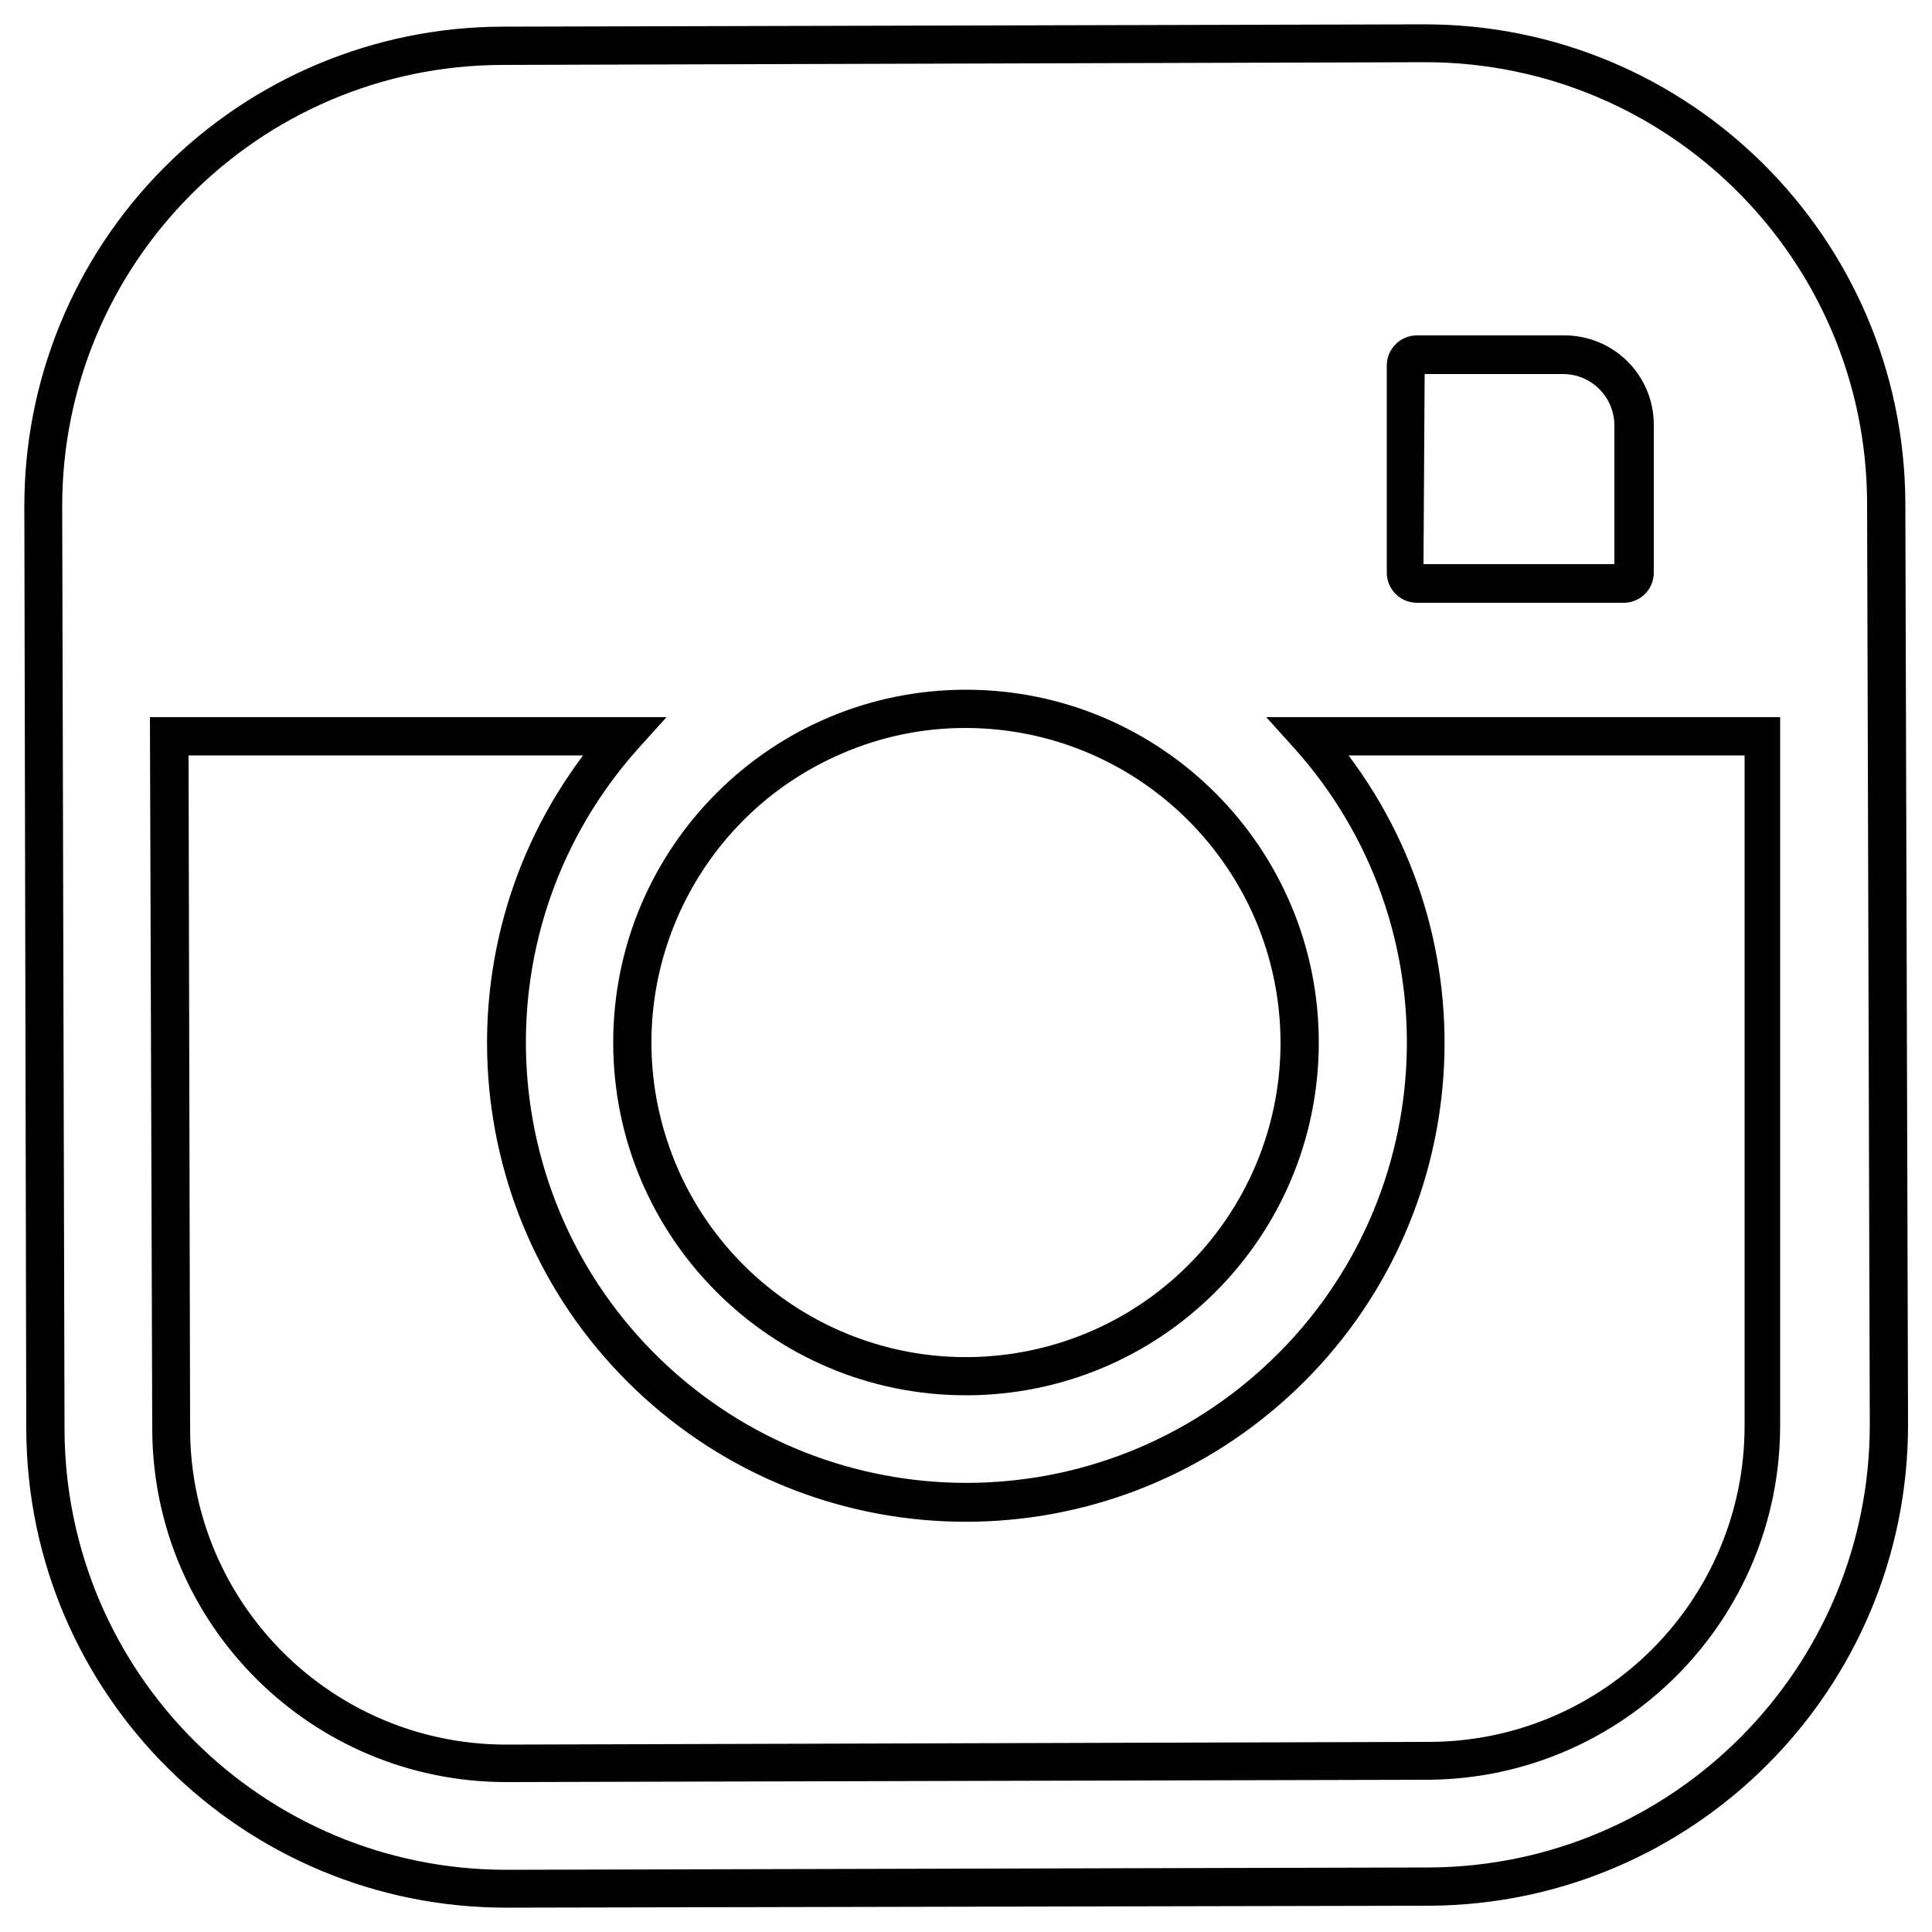
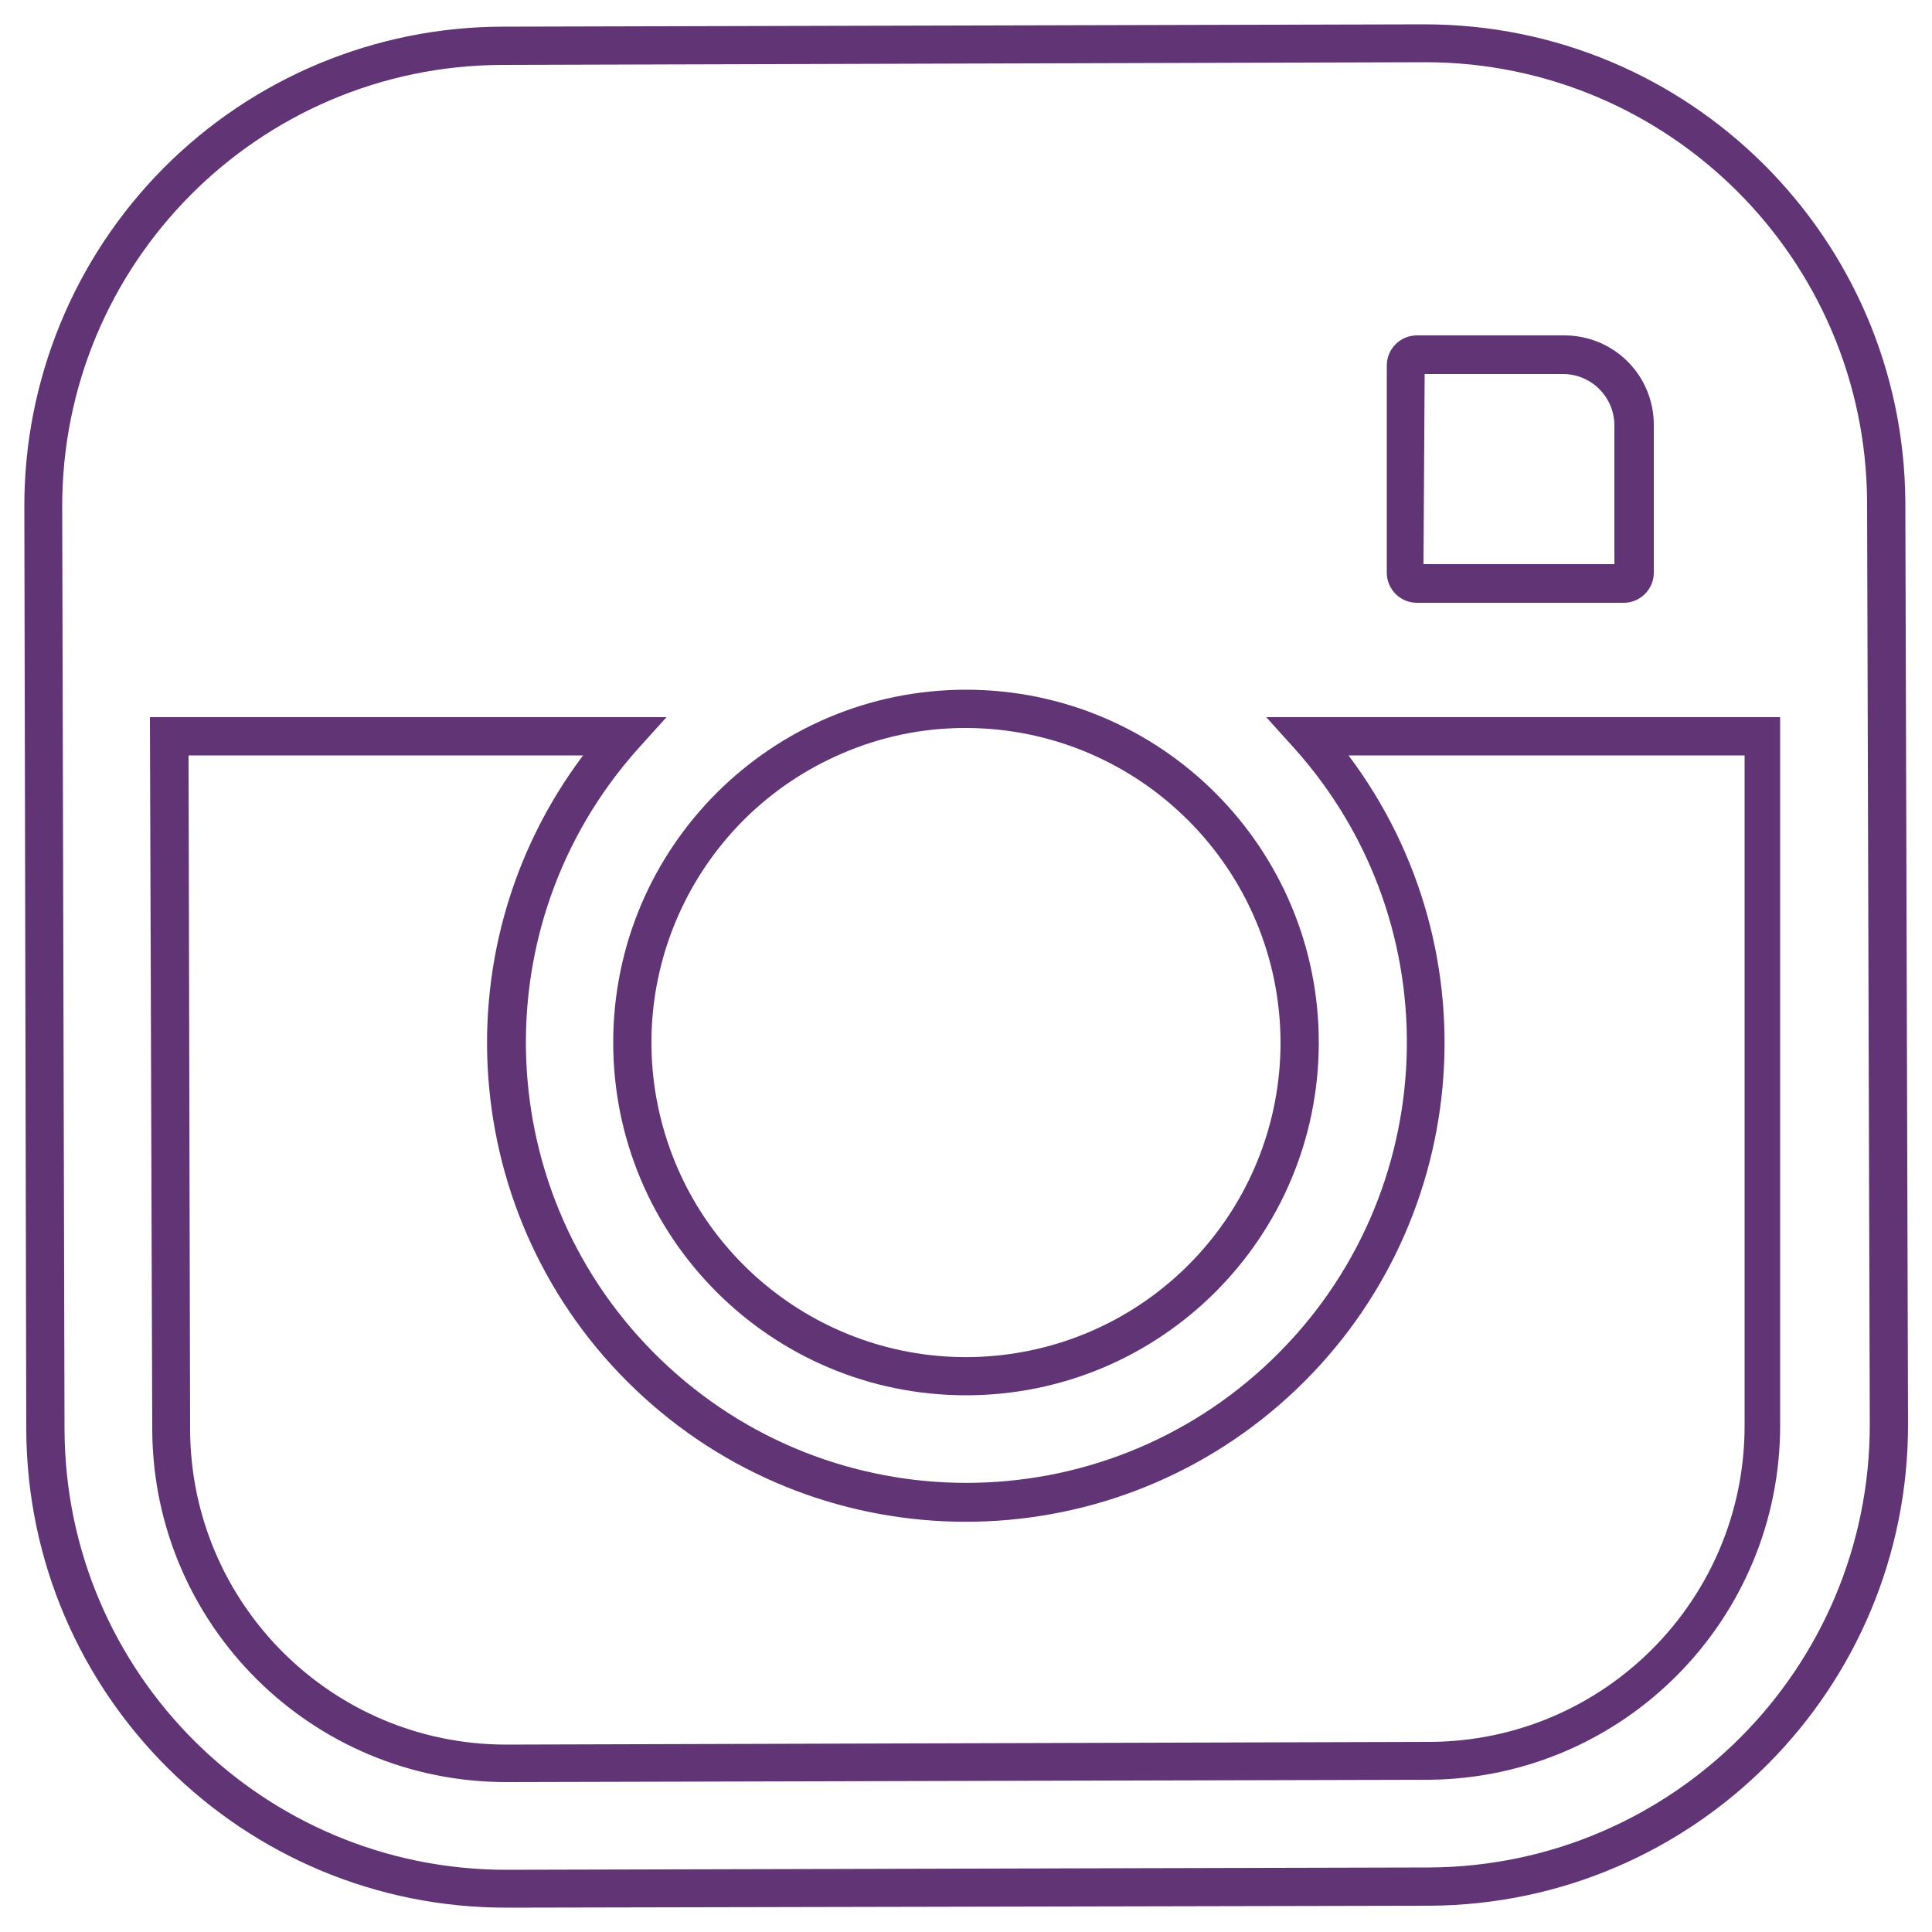
<svg xmlns="http://www.w3.org/2000/svg" id="b6a437d6-3521-44ad-aa1a-e256c427128c" data-name="Layer 1" viewBox="0 0 50 50">
-   <path d="M13.14,49.37A12.42,12.42,0,0,1,.68,37L.63,13.15A12.4,12.4,0,0,1,13,.69L36.85.63A12.44,12.44,0,0,1,49.31,13l.07,23.85A12.45,12.45,0,0,1,37,49.32ZM36.89,1.61,13,1.68A11.42,11.42,0,0,0,1.61,13.14L1.67,37A11.43,11.43,0,0,0,13.1,48.39L37,48.33A11.46,11.46,0,0,0,48.39,36.86L48.32,13A11.44,11.44,0,0,0,36.89,1.61ZM13.13,46.12A9.16,9.16,0,0,1,3.94,37L3.88,18.56H17.25l-.74.82a11.4,11.4,0,1,0,17,0l-.74-.82H46.07l0,18.31A9.17,9.17,0,0,1,37,46.06ZM4.88,19.55,4.92,37a8.18,8.18,0,0,0,8.17,8.15L37,45.08a8.18,8.18,0,0,0,8.15-8.2l0-17.33H34.9a12.39,12.39,0,1,1-19.81,0ZM25,36.11A9.13,9.13,0,1,1,34.13,27h0A9.13,9.13,0,0,1,25,36.11Zm0-17.27a8,8,0,0,0-3.23.67A8.14,8.14,0,1,0,33.14,27h0A8.16,8.16,0,0,0,25,18.84ZM42,15.6H36.66a.78.78,0,0,1-.77-.77V9.45a.78.78,0,0,1,.77-.77h3.83A2.31,2.31,0,0,1,42.8,11v3.83A.78.78,0,0,1,42,15.6Zm-5.16-1h4.94V11a1.33,1.33,0,0,0-1.32-1.32H36.87Z" style="fill:#010101" />
+   <path d="M13.14,49.37A12.42,12.42,0,0,1,.68,37L.63,13.15A12.4,12.4,0,0,1,13,.69L36.85.63A12.44,12.44,0,0,1,49.31,13l.07,23.85A12.45,12.45,0,0,1,37,49.32ZM36.89,1.61,13,1.68A11.42,11.42,0,0,0,1.61,13.14L1.67,37A11.43,11.43,0,0,0,13.1,48.39L37,48.33A11.46,11.46,0,0,0,48.39,36.86L48.32,13A11.44,11.44,0,0,0,36.89,1.61ZM13.13,46.12A9.16,9.16,0,0,1,3.94,37L3.88,18.56H17.25l-.74.82a11.4,11.4,0,1,0,17,0l-.74-.82H46.07l0,18.31A9.17,9.17,0,0,1,37,46.06ZM4.88,19.55,4.92,37a8.18,8.18,0,0,0,8.17,8.15L37,45.08a8.18,8.18,0,0,0,8.15-8.2l0-17.33H34.9a12.39,12.39,0,1,1-19.81,0ZM25,36.11A9.13,9.13,0,1,1,34.13,27h0A9.13,9.13,0,0,1,25,36.11Zm0-17.27a8,8,0,0,0-3.23.67A8.14,8.14,0,1,0,33.14,27h0A8.16,8.16,0,0,0,25,18.84ZM42,15.6H36.66a.78.78,0,0,1-.77-.77V9.45a.78.78,0,0,1,.77-.77h3.83A2.31,2.31,0,0,1,42.8,11v3.83A.78.78,0,0,1,42,15.6Zm-5.16-1h4.94V11a1.33,1.33,0,0,0-1.32-1.32H36.87Z" style="fill:#613475" />
</svg>
